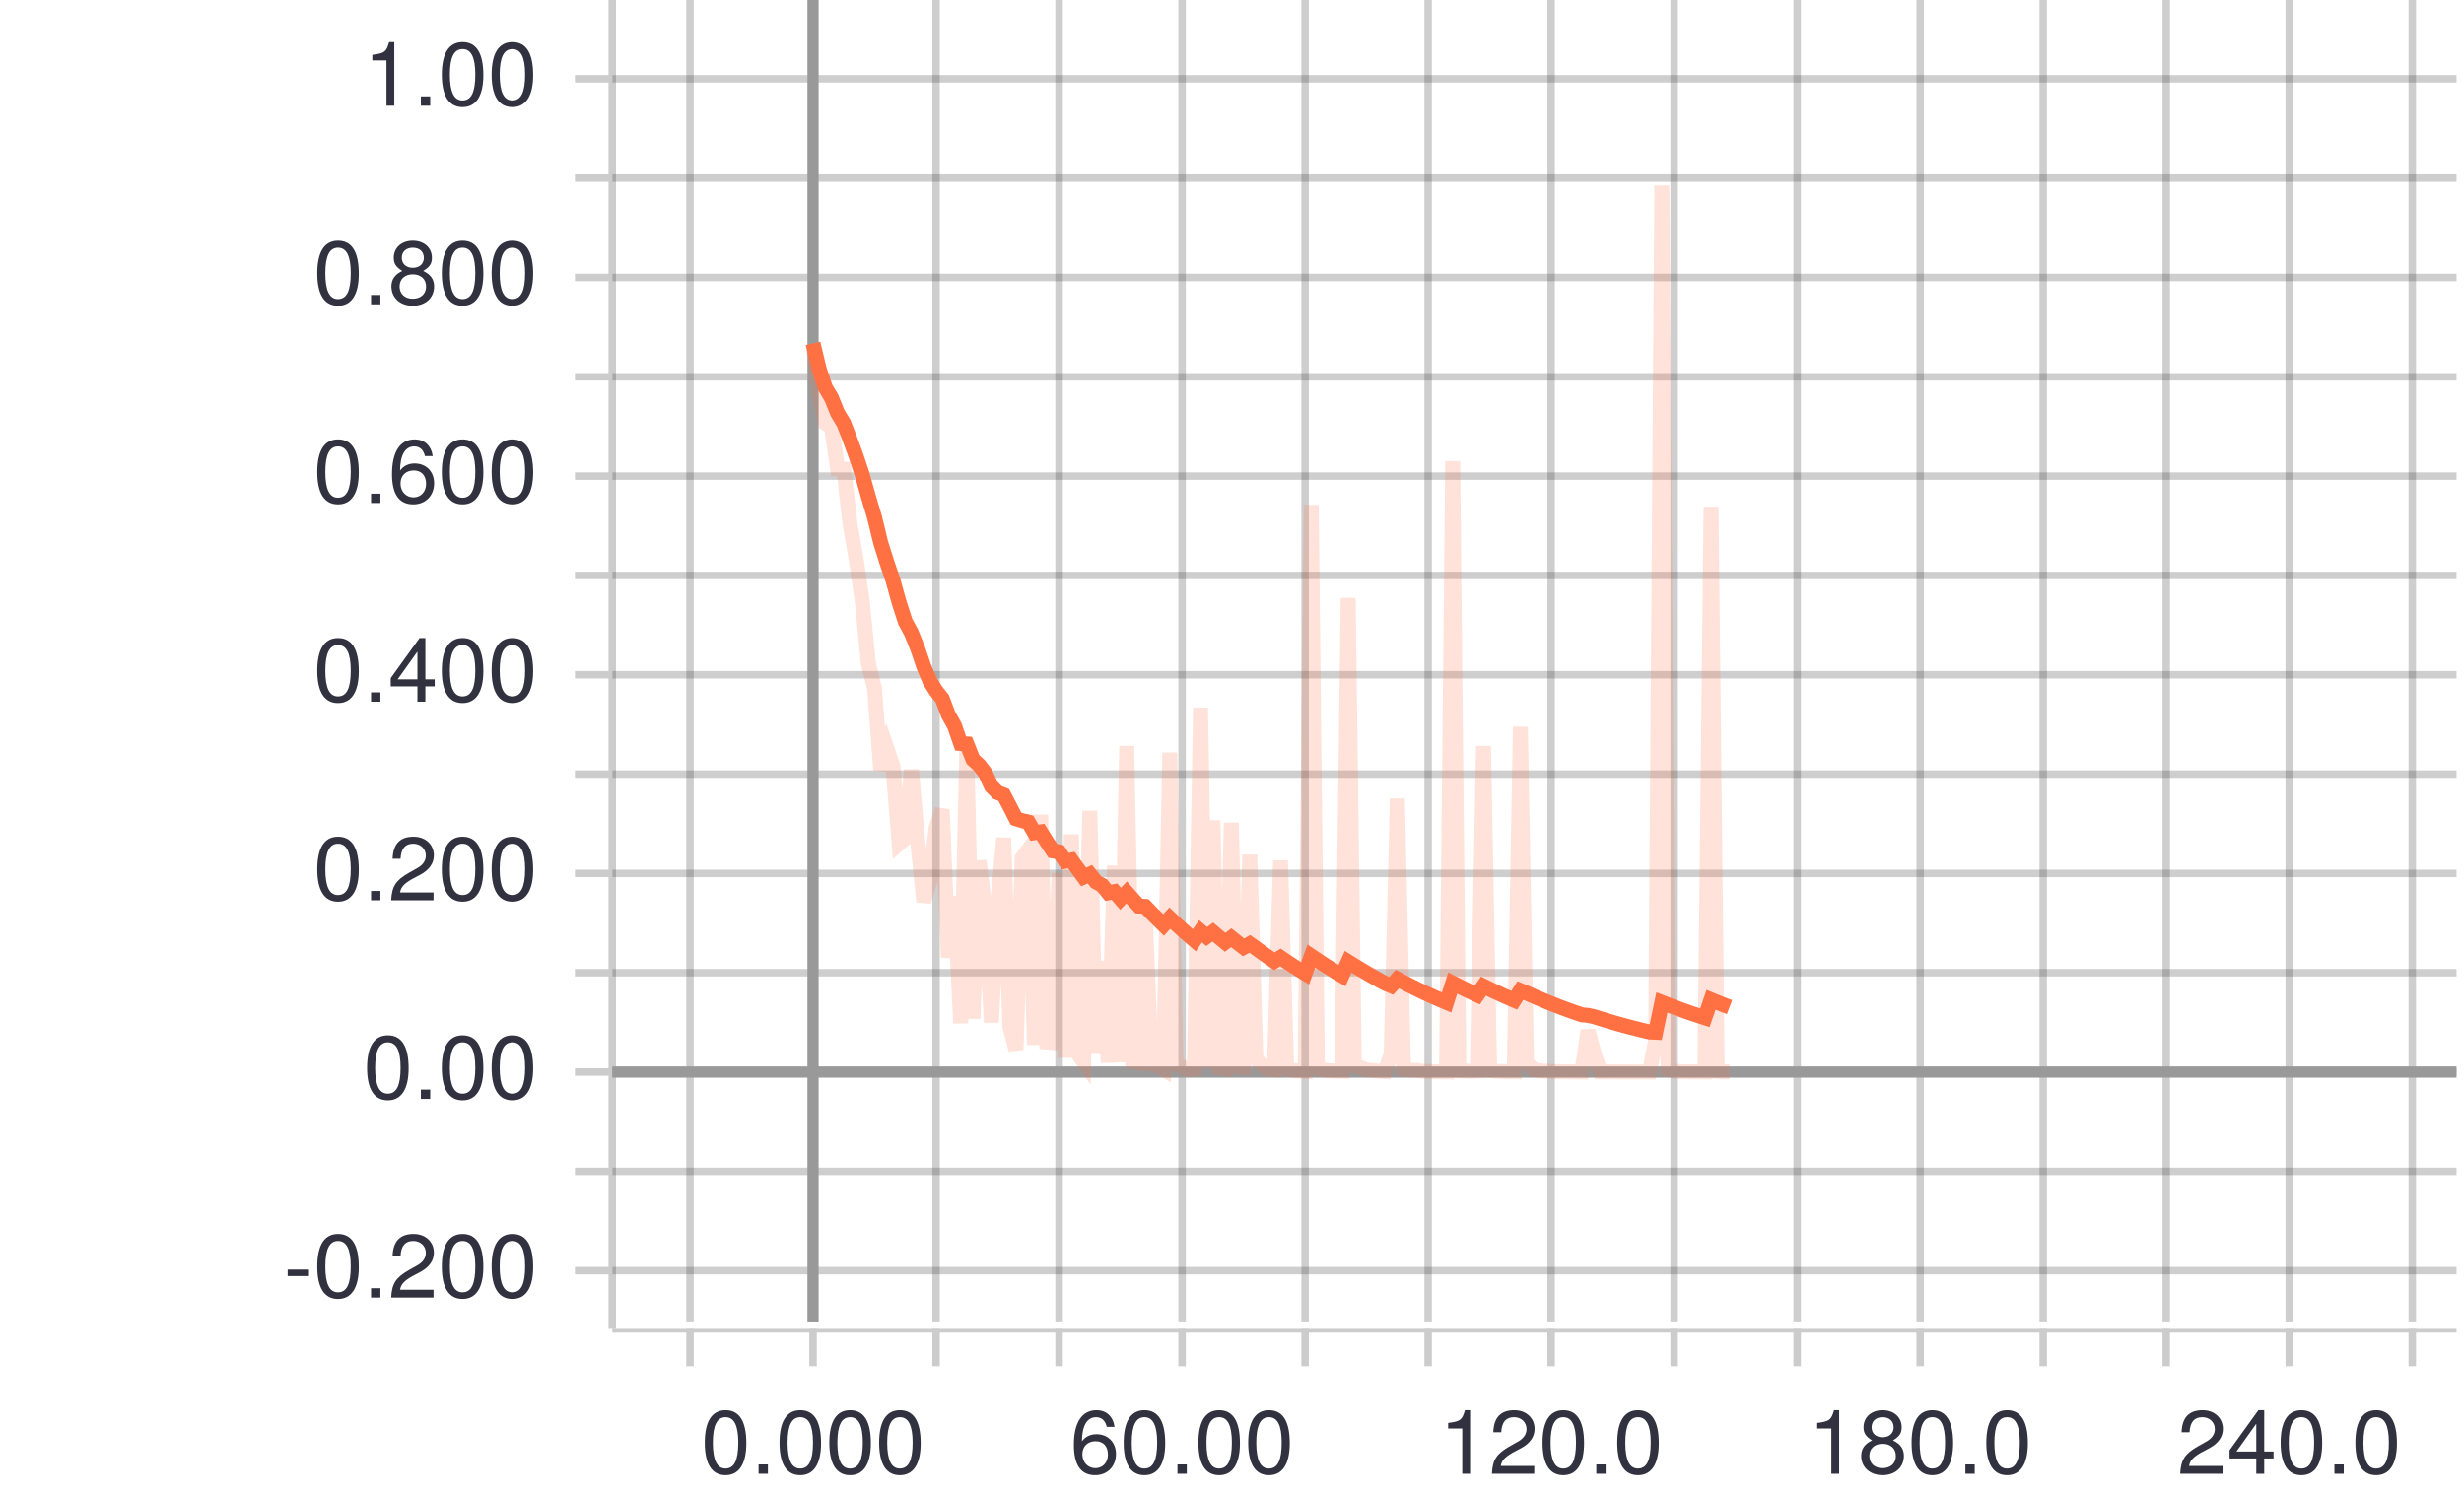
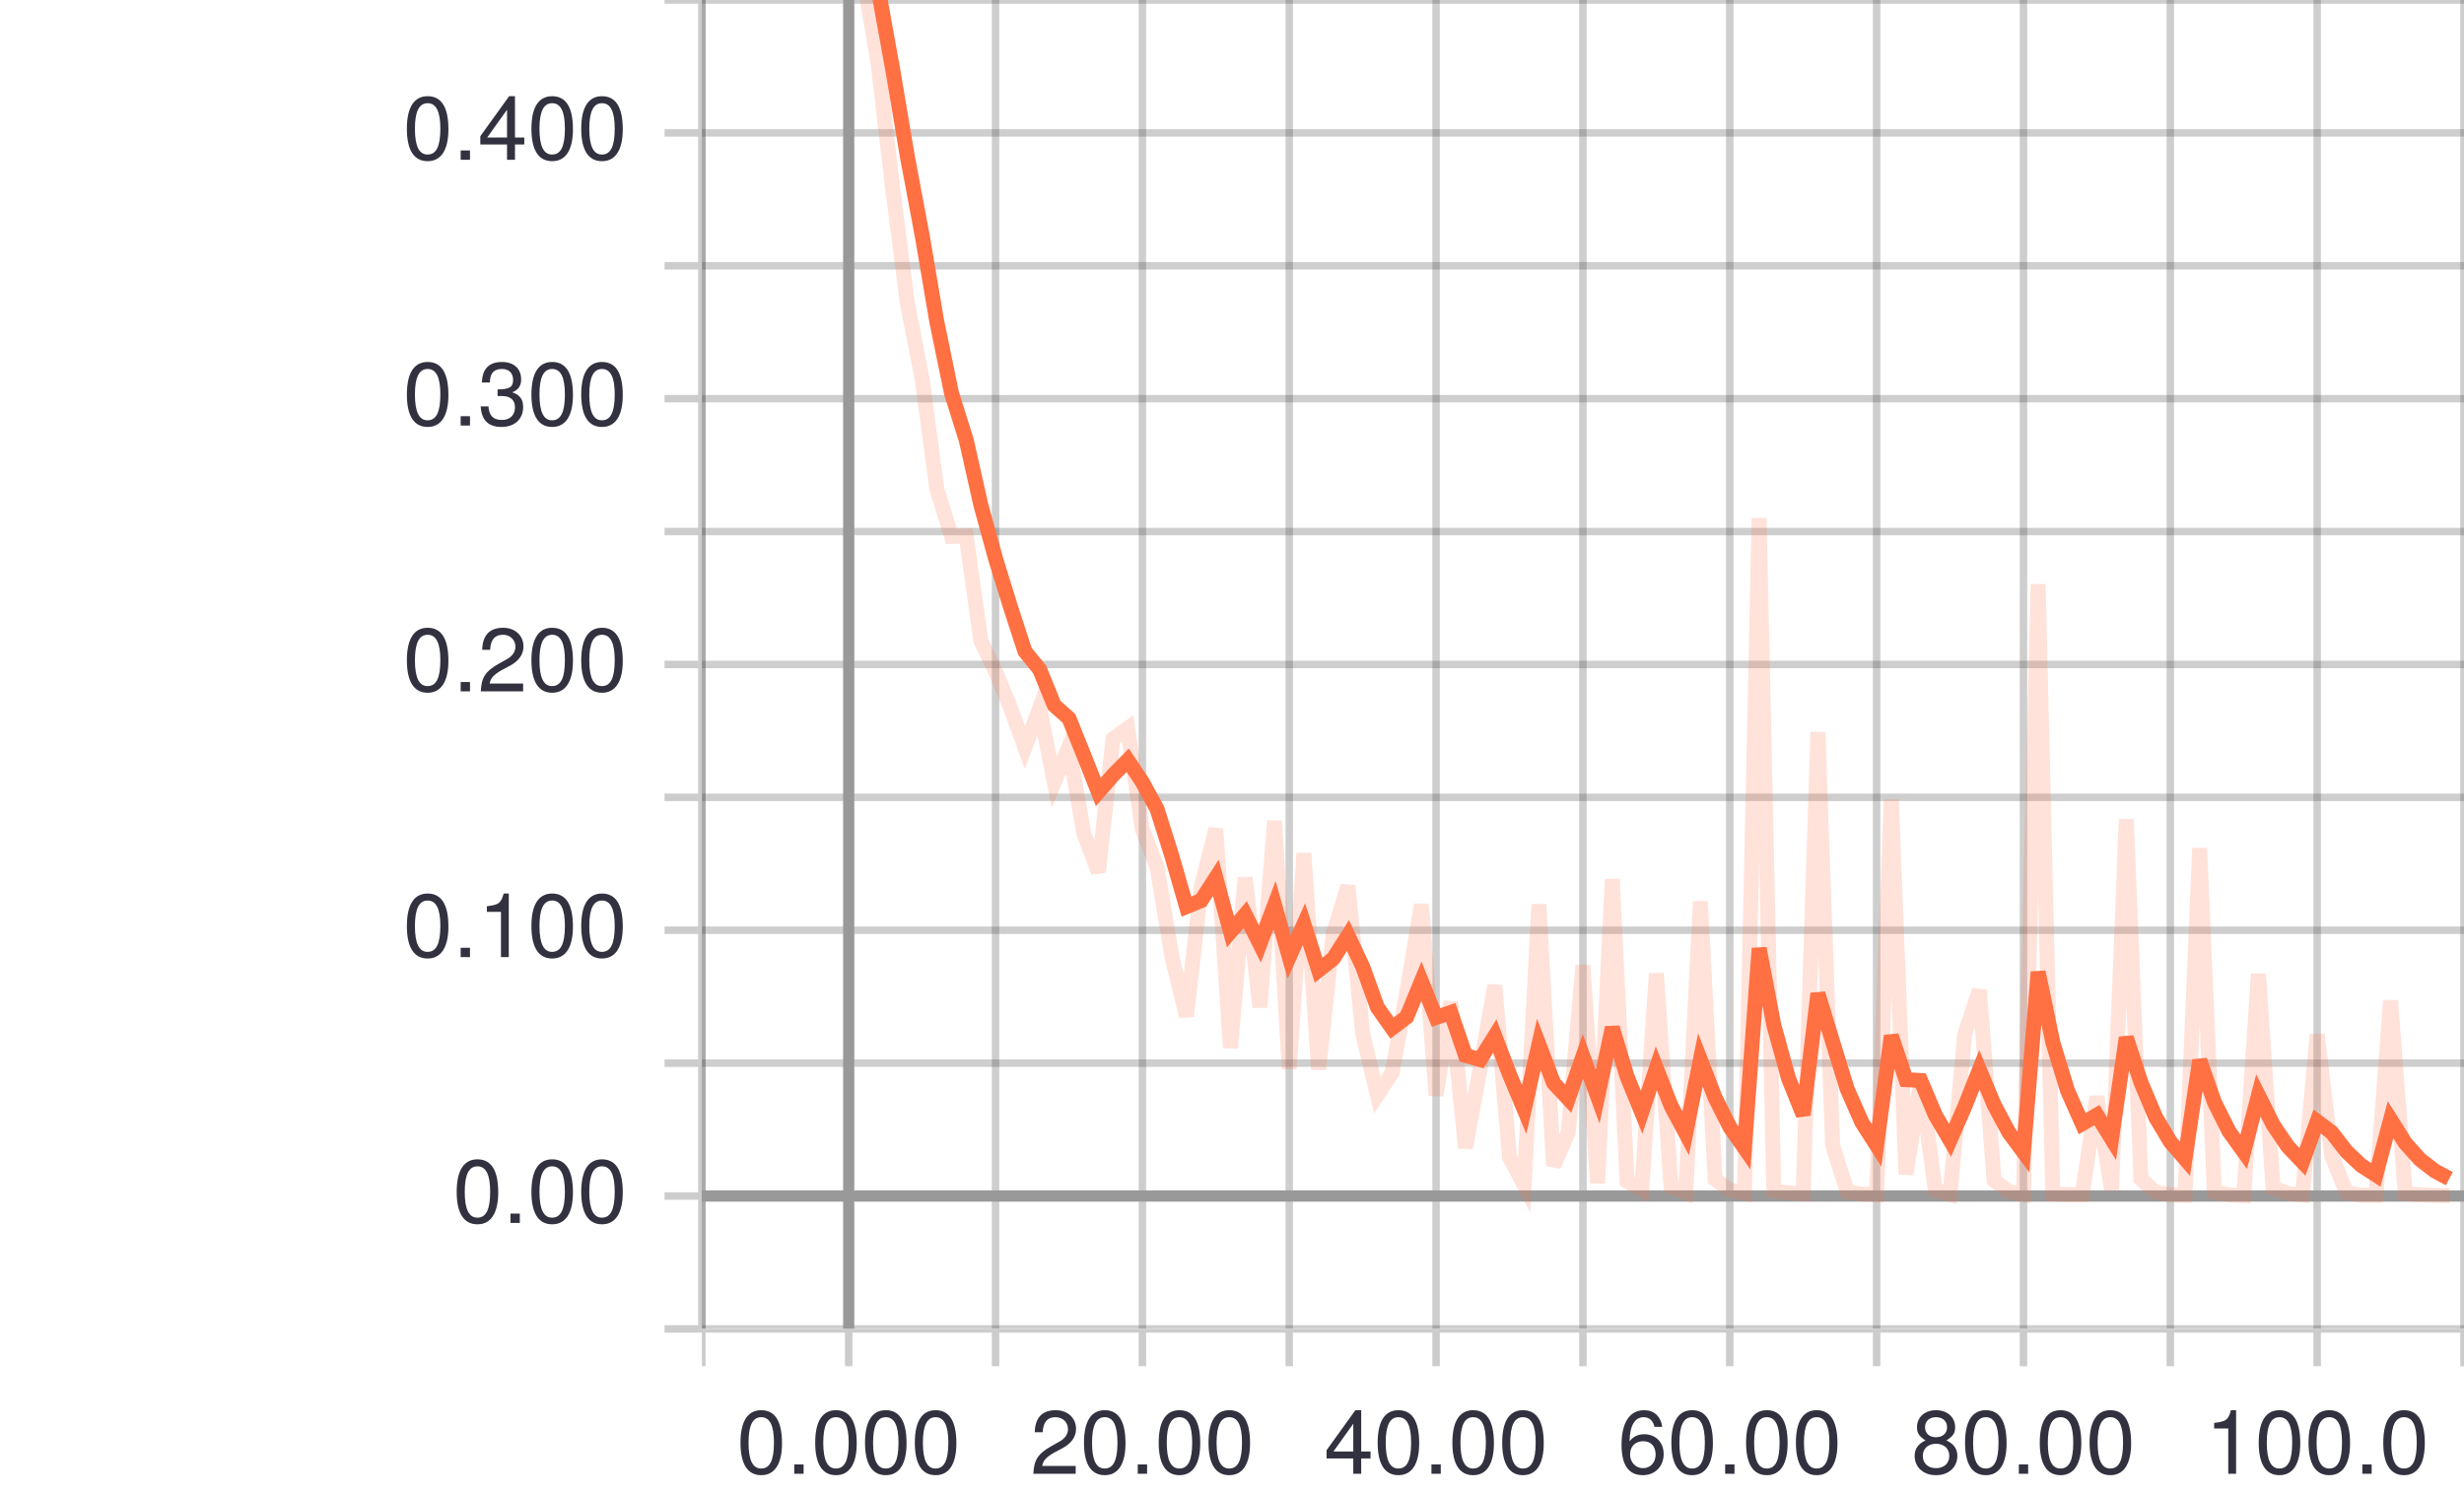
<svg xmlns="http://www.w3.org/2000/svg" viewBox="0 0 330 200">
  <g>
    <g>
      <g>
        <g>
          <g>
-             <line x1="82" y1="170.199" x2="77" y2="170.199" style="visibility: inherit;" fill="rgb(0, 0, 0)" stroke="rgb(204, 204, 204)" stroke-width="1px" />
-             <line x1="82" y1="156.896" x2="77" y2="156.896" style="visibility: inherit;" fill="rgb(0, 0, 0)" stroke="rgb(204, 204, 204)" stroke-width="1px" />
-             <line x1="82" y1="143.592" x2="77" y2="143.592" style="visibility: inherit;" fill="rgb(0, 0, 0)" stroke="rgb(204, 204, 204)" stroke-width="1px" />
-             <line x1="82" y1="130.289" x2="77" y2="130.289" style="visibility: inherit;" fill="rgb(0, 0, 0)" stroke="rgb(204, 204, 204)" stroke-width="1px" />
-             <line x1="82" y1="116.985" x2="77" y2="116.985" style="visibility: inherit;" fill="rgb(0, 0, 0)" stroke="rgb(204, 204, 204)" stroke-width="1px" />
-             <line x1="82" y1="103.682" x2="77" y2="103.682" style="visibility: inherit;" fill="rgb(0, 0, 0)" stroke="rgb(204, 204, 204)" stroke-width="1px" />
-             <line x1="82" y1="90.378" x2="77" y2="90.378" style="visibility: inherit;" fill="rgb(0, 0, 0)" stroke="rgb(204, 204, 204)" stroke-width="1px" />
-             <line x1="82" y1="77.075" x2="77" y2="77.075" style="visibility: inherit;" fill="rgb(0, 0, 0)" stroke="rgb(204, 204, 204)" stroke-width="1px" />
-             <line x1="82" y1="63.771" x2="77" y2="63.771" style="visibility: inherit;" fill="rgb(0, 0, 0)" stroke="rgb(204, 204, 204)" stroke-width="1px" />
-             <line x1="82" y1="50.468" x2="77" y2="50.468" style="visibility: inherit;" fill="rgb(0, 0, 0)" stroke="rgb(204, 204, 204)" stroke-width="1px" />
-             <line x1="82" y1="37.164" x2="77" y2="37.164" style="visibility: inherit;" fill="rgb(0, 0, 0)" stroke="rgb(204, 204, 204)" stroke-width="1px" />
-             <line x1="82" y1="23.861" x2="77" y2="23.861" style="visibility: inherit;" fill="rgb(0, 0, 0)" stroke="rgb(204, 204, 204)" stroke-width="1px" />
-             <line x1="82" y1="10.557" x2="77" y2="10.557" style="visibility: inherit;" fill="rgb(0, 0, 0)" stroke="rgb(204, 204, 204)" stroke-width="1px" />
+             <line x1="94" y1="178" x2="89" y2="178" style="visibility: inherit;" fill="rgb(0, 0, 0)" stroke="rgb(204, 204, 204)" stroke-width="1px" />
+             <line x1="94" y1="160.2" x2="89" y2="160.2" style="visibility: inherit;" fill="rgb(0, 0, 0)" stroke="rgb(204, 204, 204)" stroke-width="1px" />
+             <line x1="94" y1="142.4" x2="89" y2="142.4" style="visibility: inherit;" fill="rgb(0, 0, 0)" stroke="rgb(204, 204, 204)" stroke-width="1px" />
+             <line x1="94" y1="124.6" x2="89" y2="124.6" style="visibility: inherit;" fill="rgb(0, 0, 0)" stroke="rgb(204, 204, 204)" stroke-width="1px" />
+             <line x1="94" y1="106.8" x2="89" y2="106.8" style="visibility: inherit;" fill="rgb(0, 0, 0)" stroke="rgb(204, 204, 204)" stroke-width="1px" />
+             <line x1="94" y1="89" x2="89" y2="89" style="visibility: inherit;" fill="rgb(0, 0, 0)" stroke="rgb(204, 204, 204)" stroke-width="1px" />
+             <line x1="94" y1="71.2" x2="89" y2="71.2" style="visibility: inherit;" fill="rgb(0, 0, 0)" stroke="rgb(204, 204, 204)" stroke-width="1px" />
+             <line x1="94" y1="53.4" x2="89" y2="53.4" style="visibility: inherit;" fill="rgb(0, 0, 0)" stroke="rgb(204, 204, 204)" stroke-width="1px" />
+             <line x1="94" y1="35.6" x2="89" y2="35.6" style="visibility: inherit;" fill="rgb(0, 0, 0)" stroke="rgb(204, 204, 204)" stroke-width="1px" />
+             <line x1="94" y1="17.8" x2="89" y2="17.8" style="visibility: inherit;" fill="rgb(0, 0, 0)" stroke="rgb(204, 204, 204)" stroke-width="1px" />
+             <line x1="94" y1="0" x2="89" y2="0" style="visibility: inherit;" fill="rgb(0, 0, 0)" stroke="rgb(204, 204, 204)" stroke-width="1px" />
          </g>
-           <g transform="translate(72, 0)">
-             <text x="0" y="170.199" dx="0em" dy="0.3em" style="text-anchor: end; visibility: inherit; font-family: &quot;Helvetica Neue&quot;, sans-serif; font-size: 12px; font-weight: 200;" fill="rgb(50, 49, 63)" stroke="none" stroke-width="1px">-0.200</text>
-             <text x="0" y="156.896" dx="0em" dy="0.3em" style="text-anchor: end; visibility: hidden; font-family: &quot;Helvetica Neue&quot;, sans-serif; font-size: 12px; font-weight: 200;" fill="rgb(50, 49, 63)" stroke="none" stroke-width="1px">-0.100</text>
-             <text x="0" y="143.592" dx="0em" dy="0.3em" style="text-anchor: end; visibility: inherit; font-family: &quot;Helvetica Neue&quot;, sans-serif; font-size: 12px; font-weight: 200;" fill="rgb(50, 49, 63)" stroke="none" stroke-width="1px">0.00</text>
-             <text x="0" y="130.289" dx="0em" dy="0.3em" style="text-anchor: end; visibility: hidden; font-family: &quot;Helvetica Neue&quot;, sans-serif; font-size: 12px; font-weight: 200;" fill="rgb(50, 49, 63)" stroke="none" stroke-width="1px">0.100</text>
-             <text x="0" y="116.985" dx="0em" dy="0.3em" style="text-anchor: end; visibility: inherit; font-family: &quot;Helvetica Neue&quot;, sans-serif; font-size: 12px; font-weight: 200;" fill="rgb(50, 49, 63)" stroke="none" stroke-width="1px">0.200</text>
-             <text x="0" y="103.682" dx="0em" dy="0.3em" style="text-anchor: end; visibility: hidden; font-family: &quot;Helvetica Neue&quot;, sans-serif; font-size: 12px; font-weight: 200;" fill="rgb(50, 49, 63)" stroke="none" stroke-width="1px">0.300</text>
-             <text x="0" y="90.378" dx="0em" dy="0.3em" style="text-anchor: end; visibility: inherit; font-family: &quot;Helvetica Neue&quot;, sans-serif; font-size: 12px; font-weight: 200;" fill="rgb(50, 49, 63)" stroke="none" stroke-width="1px">0.400</text>
-             <text x="0" y="77.075" dx="0em" dy="0.3em" style="text-anchor: end; visibility: hidden; font-family: &quot;Helvetica Neue&quot;, sans-serif; font-size: 12px; font-weight: 200;" fill="rgb(50, 49, 63)" stroke="none" stroke-width="1px">0.500</text>
-             <text x="0" y="63.771" dx="0em" dy="0.3em" style="text-anchor: end; visibility: inherit; font-family: &quot;Helvetica Neue&quot;, sans-serif; font-size: 12px; font-weight: 200;" fill="rgb(50, 49, 63)" stroke="none" stroke-width="1px">0.600</text>
-             <text x="0" y="50.468" dx="0em" dy="0.3em" style="text-anchor: end; visibility: hidden; font-family: &quot;Helvetica Neue&quot;, sans-serif; font-size: 12px; font-weight: 200;" fill="rgb(50, 49, 63)" stroke="none" stroke-width="1px">0.700</text>
-             <text x="0" y="37.164" dx="0em" dy="0.3em" style="text-anchor: end; visibility: inherit; font-family: &quot;Helvetica Neue&quot;, sans-serif; font-size: 12px; font-weight: 200;" fill="rgb(50, 49, 63)" stroke="none" stroke-width="1px">0.800</text>
-             <text x="0" y="23.861" dx="0em" dy="0.3em" style="text-anchor: end; visibility: hidden; font-family: &quot;Helvetica Neue&quot;, sans-serif; font-size: 12px; font-weight: 200;" fill="rgb(50, 49, 63)" stroke="none" stroke-width="1px">0.900</text>
-             <text x="0" y="10.557" dx="0em" dy="0.3em" style="text-anchor: end; visibility: inherit; font-family: &quot;Helvetica Neue&quot;, sans-serif; font-size: 12px; font-weight: 200;" fill="rgb(50, 49, 63)" stroke="none" stroke-width="1px">1.00</text>
+           <g transform="translate(84, 0)">
+             <text x="0" y="178" dx="0em" dy="0.3em" style="text-anchor: end; visibility: hidden; font-family: &quot;Helvetica Neue&quot;, sans-serif; font-size: 12px; font-weight: 200;" fill="rgb(50, 49, 63)" stroke="none" stroke-width="1px">-0.0500</text>
+             <text x="0" y="160.2" dx="0em" dy="0.3em" style="text-anchor: end; visibility: inherit; font-family: &quot;Helvetica Neue&quot;, sans-serif; font-size: 12px; font-weight: 200;" fill="rgb(50, 49, 63)" stroke="none" stroke-width="1px">0.00</text>
+             <text x="0" y="142.4" dx="0em" dy="0.3em" style="text-anchor: end; visibility: hidden; font-family: &quot;Helvetica Neue&quot;, sans-serif; font-size: 12px; font-weight: 200;" fill="rgb(50, 49, 63)" stroke="none" stroke-width="1px">0.0500</text>
+             <text x="0" y="124.6" dx="0em" dy="0.3em" style="text-anchor: end; visibility: inherit; font-family: &quot;Helvetica Neue&quot;, sans-serif; font-size: 12px; font-weight: 200;" fill="rgb(50, 49, 63)" stroke="none" stroke-width="1px">0.100</text>
+             <text x="0" y="106.8" dx="0em" dy="0.3em" style="text-anchor: end; visibility: hidden; font-family: &quot;Helvetica Neue&quot;, sans-serif; font-size: 12px; font-weight: 200;" fill="rgb(50, 49, 63)" stroke="none" stroke-width="1px">0.150</text>
+             <text x="0" y="89" dx="0em" dy="0.3em" style="text-anchor: end; visibility: inherit; font-family: &quot;Helvetica Neue&quot;, sans-serif; font-size: 12px; font-weight: 200;" fill="rgb(50, 49, 63)" stroke="none" stroke-width="1px">0.200</text>
+             <text x="0" y="71.2" dx="0em" dy="0.3em" style="text-anchor: end; visibility: hidden; font-family: &quot;Helvetica Neue&quot;, sans-serif; font-size: 12px; font-weight: 200;" fill="rgb(50, 49, 63)" stroke="none" stroke-width="1px">0.250</text>
+             <text x="0" y="53.4" dx="0em" dy="0.3em" style="text-anchor: end; visibility: inherit; font-family: &quot;Helvetica Neue&quot;, sans-serif; font-size: 12px; font-weight: 200;" fill="rgb(50, 49, 63)" stroke="none" stroke-width="1px">0.300</text>
+             <text x="0" y="35.6" dx="0em" dy="0.3em" style="text-anchor: end; visibility: hidden; font-family: &quot;Helvetica Neue&quot;, sans-serif; font-size: 12px; font-weight: 200;" fill="rgb(50, 49, 63)" stroke="none" stroke-width="1px">0.350</text>
+             <text x="0" y="17.8" dx="0em" dy="0.3em" style="text-anchor: end; visibility: inherit; font-family: &quot;Helvetica Neue&quot;, sans-serif; font-size: 12px; font-weight: 200;" fill="rgb(50, 49, 63)" stroke="none" stroke-width="1px">0.400</text>
+             <text x="0" y="0" dx="0em" dy="0.3em" style="text-anchor: end; visibility: hidden; font-family: &quot;Helvetica Neue&quot;, sans-serif; font-size: 12px; font-weight: 200;" fill="rgb(50, 49, 63)" stroke="none" stroke-width="1px">0.450</text>
          </g>
-           <line x1="82" y1="0" x2="82" y2="178" fill="rgb(0, 0, 0)" stroke="rgb(204, 204, 204)" stroke-width="1px" />
+           <line x1="94" y1="0" x2="94" y2="178" fill="rgb(0, 0, 0)" stroke="rgb(204, 204, 204)" stroke-width="1px" />
        </g>
      </g>
-       <g transform="translate(82, 0)" clip-path="url(#clip_0)">
+       <g transform="translate(94, 0)" clip-path="url(#clip_0)">
        <clipPath id="clip_0">
-           <rect width="247" height="177" />
+           <rect width="236" height="178" />
        </clipPath>
        <g>
          <g>
            <g>
-               <line x1="10.412" y1="0" x2="10.412" y2="178" fill="rgb(0, 0, 0)" stroke="rgb(60, 60, 60)" stroke-width="1px" opacity="0.25" />
-               <line x1="26.888" y1="0" x2="26.888" y2="178" fill="rgb(0, 0, 0)" stroke="rgb(60, 60, 60)" stroke-width="1px" opacity="0.25" />
-               <line x1="43.364" y1="0" x2="43.364" y2="178" fill="rgb(0, 0, 0)" stroke="rgb(60, 60, 60)" stroke-width="1px" opacity="0.25" />
-               <line x1="59.84" y1="0" x2="59.84" y2="178" fill="rgb(0, 0, 0)" stroke="rgb(60, 60, 60)" stroke-width="1px" opacity="0.25" />
-               <line x1="76.315" y1="0" x2="76.315" y2="178" fill="rgb(0, 0, 0)" stroke="rgb(60, 60, 60)" stroke-width="1px" opacity="0.25" />
-               <line x1="92.791" y1="0" x2="92.791" y2="178" fill="rgb(0, 0, 0)" stroke="rgb(60, 60, 60)" stroke-width="1px" opacity="0.25" />
-               <line x1="109.267" y1="0" x2="109.267" y2="178" fill="rgb(0, 0, 0)" stroke="rgb(60, 60, 60)" stroke-width="1px" opacity="0.25" />
-               <line x1="125.742" y1="0" x2="125.742" y2="178" fill="rgb(0, 0, 0)" stroke="rgb(60, 60, 60)" stroke-width="1px" opacity="0.25" />
-               <line x1="142.218" y1="0" x2="142.218" y2="178" fill="rgb(0, 0, 0)" stroke="rgb(60, 60, 60)" stroke-width="1px" opacity="0.25" />
-               <line x1="158.694" y1="0" x2="158.694" y2="178" fill="rgb(0, 0, 0)" stroke="rgb(60, 60, 60)" stroke-width="1px" opacity="0.25" />
-               <line x1="175.17" y1="0" x2="175.17" y2="178" fill="rgb(0, 0, 0)" stroke="rgb(60, 60, 60)" stroke-width="1px" opacity="0.25" />
-               <line x1="191.645" y1="0" x2="191.645" y2="178" fill="rgb(0, 0, 0)" stroke="rgb(60, 60, 60)" stroke-width="1px" opacity="0.25" />
-               <line x1="208.121" y1="0" x2="208.121" y2="178" fill="rgb(0, 0, 0)" stroke="rgb(60, 60, 60)" stroke-width="1px" opacity="0.25" />
-               <line x1="224.597" y1="0" x2="224.597" y2="178" fill="rgb(0, 0, 0)" stroke="rgb(60, 60, 60)" stroke-width="1px" opacity="0.25" />
-               <line x1="241.073" y1="0" x2="241.073" y2="178" fill="rgb(0, 0, 0)" stroke="rgb(60, 60, 60)" stroke-width="1px" opacity="0.25" />
+               <line x1="0" y1="0" x2="0" y2="178" fill="rgb(0, 0, 0)" stroke="rgb(60, 60, 60)" stroke-width="1px" opacity="0.25" />
+               <line x1="19.667" y1="0" x2="19.667" y2="178" fill="rgb(0, 0, 0)" stroke="rgb(60, 60, 60)" stroke-width="1px" opacity="0.25" />
+               <line x1="39.333" y1="0" x2="39.333" y2="178" fill="rgb(0, 0, 0)" stroke="rgb(60, 60, 60)" stroke-width="1px" opacity="0.25" />
+               <line x1="59" y1="0" x2="59" y2="178" fill="rgb(0, 0, 0)" stroke="rgb(60, 60, 60)" stroke-width="1px" opacity="0.25" />
+               <line x1="78.667" y1="0" x2="78.667" y2="178" fill="rgb(0, 0, 0)" stroke="rgb(60, 60, 60)" stroke-width="1px" opacity="0.25" />
+               <line x1="98.333" y1="0" x2="98.333" y2="178" fill="rgb(0, 0, 0)" stroke="rgb(60, 60, 60)" stroke-width="1px" opacity="0.25" />
+               <line x1="118" y1="0" x2="118" y2="178" fill="rgb(0, 0, 0)" stroke="rgb(60, 60, 60)" stroke-width="1px" opacity="0.25" />
+               <line x1="137.667" y1="0" x2="137.667" y2="178" fill="rgb(0, 0, 0)" stroke="rgb(60, 60, 60)" stroke-width="1px" opacity="0.25" />
+               <line x1="157.333" y1="0" x2="157.333" y2="178" fill="rgb(0, 0, 0)" stroke="rgb(60, 60, 60)" stroke-width="1px" opacity="0.25" />
+               <line x1="177" y1="0" x2="177" y2="178" fill="rgb(0, 0, 0)" stroke="rgb(60, 60, 60)" stroke-width="1px" opacity="0.25" />
+               <line x1="196.667" y1="0" x2="196.667" y2="178" fill="rgb(0, 0, 0)" stroke="rgb(60, 60, 60)" stroke-width="1px" opacity="0.25" />
+               <line x1="216.333" y1="0" x2="216.333" y2="178" fill="rgb(0, 0, 0)" stroke="rgb(60, 60, 60)" stroke-width="1px" opacity="0.25" />
+               <line x1="236" y1="0" x2="236" y2="178" fill="rgb(0, 0, 0)" stroke="rgb(60, 60, 60)" stroke-width="1px" opacity="0.25" />
            </g>
            <g>
-               <line x1="0" y1="170.199" x2="248" y2="170.199" fill="rgb(0, 0, 0)" stroke="rgb(60, 60, 60)" stroke-width="1px" opacity="0.25" />
-               <line x1="0" y1="156.896" x2="248" y2="156.896" fill="rgb(0, 0, 0)" stroke="rgb(60, 60, 60)" stroke-width="1px" opacity="0.25" />
-               <line x1="0" y1="143.592" x2="248" y2="143.592" fill="rgb(0, 0, 0)" stroke="rgb(60, 60, 60)" stroke-width="1px" opacity="0.25" />
-               <line x1="0" y1="130.289" x2="248" y2="130.289" fill="rgb(0, 0, 0)" stroke="rgb(60, 60, 60)" stroke-width="1px" opacity="0.25" />
-               <line x1="0" y1="116.985" x2="248" y2="116.985" fill="rgb(0, 0, 0)" stroke="rgb(60, 60, 60)" stroke-width="1px" opacity="0.25" />
-               <line x1="0" y1="103.682" x2="248" y2="103.682" fill="rgb(0, 0, 0)" stroke="rgb(60, 60, 60)" stroke-width="1px" opacity="0.25" />
-               <line x1="0" y1="90.378" x2="248" y2="90.378" fill="rgb(0, 0, 0)" stroke="rgb(60, 60, 60)" stroke-width="1px" opacity="0.25" />
-               <line x1="0" y1="77.075" x2="248" y2="77.075" fill="rgb(0, 0, 0)" stroke="rgb(60, 60, 60)" stroke-width="1px" opacity="0.25" />
-               <line x1="0" y1="63.771" x2="248" y2="63.771" fill="rgb(0, 0, 0)" stroke="rgb(60, 60, 60)" stroke-width="1px" opacity="0.25" />
-               <line x1="0" y1="50.468" x2="248" y2="50.468" fill="rgb(0, 0, 0)" stroke="rgb(60, 60, 60)" stroke-width="1px" opacity="0.25" />
-               <line x1="0" y1="37.164" x2="248" y2="37.164" fill="rgb(0, 0, 0)" stroke="rgb(60, 60, 60)" stroke-width="1px" opacity="0.25" />
-               <line x1="0" y1="23.861" x2="248" y2="23.861" fill="rgb(0, 0, 0)" stroke="rgb(60, 60, 60)" stroke-width="1px" opacity="0.25" />
-               <line x1="0" y1="10.557" x2="248" y2="10.557" fill="rgb(0, 0, 0)" stroke="rgb(60, 60, 60)" stroke-width="1px" opacity="0.25" />
+               <line x1="0" y1="178" x2="236" y2="178" fill="rgb(0, 0, 0)" stroke="rgb(60, 60, 60)" stroke-width="1px" opacity="0.25" />
+               <line x1="0" y1="160.2" x2="236" y2="160.2" fill="rgb(0, 0, 0)" stroke="rgb(60, 60, 60)" stroke-width="1px" opacity="0.25" />
+               <line x1="0" y1="142.4" x2="236" y2="142.4" fill="rgb(0, 0, 0)" stroke="rgb(60, 60, 60)" stroke-width="1px" opacity="0.25" />
+               <line x1="0" y1="124.6" x2="236" y2="124.6" fill="rgb(0, 0, 0)" stroke="rgb(60, 60, 60)" stroke-width="1px" opacity="0.25" />
+               <line x1="0" y1="106.8" x2="236" y2="106.8" fill="rgb(0, 0, 0)" stroke="rgb(60, 60, 60)" stroke-width="1px" opacity="0.25" />
+               <line x1="0" y1="89" x2="236" y2="89" fill="rgb(0, 0, 0)" stroke="rgb(60, 60, 60)" stroke-width="1px" opacity="0.25" />
+               <line x1="0" y1="71.2" x2="236" y2="71.2" fill="rgb(0, 0, 0)" stroke="rgb(60, 60, 60)" stroke-width="1px" opacity="0.25" />
+               <line x1="0" y1="53.4" x2="236" y2="53.4" fill="rgb(0, 0, 0)" stroke="rgb(60, 60, 60)" stroke-width="1px" opacity="0.25" />
+               <line x1="0" y1="35.6" x2="236" y2="35.6" fill="rgb(0, 0, 0)" stroke="rgb(60, 60, 60)" stroke-width="1px" opacity="0.25" />
+               <line x1="0" y1="17.8" x2="236" y2="17.8" fill="rgb(0, 0, 0)" stroke="rgb(60, 60, 60)" stroke-width="1px" opacity="0.25" />
+               <line x1="0" y1="0" x2="236" y2="0" fill="rgb(0, 0, 0)" stroke="rgb(60, 60, 60)" stroke-width="1px" opacity="0.25" />
            </g>
          </g>
        </g>
        <g>
          <g>
-             <line x1="0" y1="143.592" x2="248" y2="143.592" fill="rgb(0, 0, 0)" stroke="rgb(153, 153, 153)" stroke-width="1.5px" />
+             <line x1="0" y1="160.2" x2="236" y2="160.2" fill="rgb(0, 0, 0)" stroke="rgb(153, 153, 153)" stroke-width="1.5px" />
          </g>
        </g>
        <g>
          <g>
-             <line x1="26.888" y1="0" x2="26.888" y2="178" fill="rgb(0, 0, 0)" stroke="rgb(153, 153, 153)" stroke-width="1.5px" />
+             <line x1="19.667" y1="0" x2="19.667" y2="178" fill="rgb(0, 0, 0)" stroke="rgb(153, 153, 153)" stroke-width="1.5px" />
          </g>
        </g>
        <g>
          <g>
            <g>
              <g>
                <g>
-                   <path stroke="rgb(255, 112, 67)" stroke-width="2px" d="M26.888,46.002L27.712,49.417L28.536,51.923L29.359,53.309L30.183,55.344L31.007,56.708L31.831,58.834L32.655,61.095L33.478,63.571L34.302,66.524L35.126,69.297L35.95,72.701L36.773,75.301L37.597,77.739L38.421,80.72L39.245,83.261L40.069,84.79L40.892,86.846L41.716,89.26L42.54,91.231L43.364,92.538L44.188,93.562L45.011,95.733L45.835,97.215L46.659,99.58L47.483,99.638L48.306,101.723L49.13,102.475L49.954,103.544L50.778,105.325L51.602,106.157L52.425,106.469L53.249,108.041L54.073,109.665L54.897,109.923L55.721,110.112L56.544,111.538L57.368,111.424L58.192,112.736L59.016,113.976L59.84,114.111L60.663,115.354L61.487,115.193L62.311,116.337L63.135,117.472L63.958,117.087L64.782,118.122L65.606,118.575L66.43,119.581L67.254,119.429L68.077,120.383L68.901,119.534L69.725,120.469L70.549,121.366L71.373,121.41L72.196,122.263L73.02,123.086L73.844,123.893L74.668,122.972L75.491,123.748L76.315,124.505L77.139,125.242L77.963,125.944L78.787,124.73L79.61,125.442L80.434,124.84L81.258,125.539L82.082,126.215L82.906,125.602L83.729,126.261L84.553,126.895L85.377,126.425L86.201,127.007L87.024,127.598L87.848,128.186L88.672,128.753L89.496,128.249L90.32,128.804L91.143,129.348L91.967,129.872L92.791,130.378L93.615,128.057L94.439,128.613L95.262,129.155L96.086,129.68L96.91,130.186L97.734,130.673L98.557,128.822L99.381,129.333L100.205,129.831L101.029,130.323L101.853,130.798L102.676,131.259L103.5,131.705L104.324,132.047L105.148,131.139L105.972,131.576L106.795,132L107.619,132.411L108.443,132.81L109.267,133.195L110.091,133.567L110.914,133.926L111.738,134.272L112.562,131.673L113.386,132.094L114.209,132.501L115.033,132.895L115.857,133.272L116.681,132.082L117.505,132.485L118.328,132.877L119.152,133.257L119.976,133.623L120.8,133.976L121.624,132.673L122.447,133.015L123.271,133.377L124.095,133.734L124.919,134.08L125.742,134.415L126.566,134.739L127.39,135.051L128.214,135.353L129.038,135.644L129.861,135.925L130.685,136L131.509,136.183L132.333,136.444L133.157,136.696L133.98,136.939L134.804,137.173L135.628,137.4L136.452,137.618L137.275,137.828L138.099,138.032L138.923,138.228L139.747,138.266L140.571,134.269L141.394,134.586L142.218,134.9L143.042,135.205L143.866,135.499L144.69,135.783L145.513,136.057L146.337,136.322L147.161,133.913L147.985,134.251L148.808,134.579L149.632,134.895" style="fill: none;" fill="none" />
+                   <path stroke="rgb(255, 112, 67)" stroke-width="2px" d="M23.6,-1.537L25.567,9.352L27.533,21.024L29.5,31.511L31.467,43.091L33.433,52.659L35.4,58.924L37.367,67.652L39.333,74.83L41.3,81.197L43.267,87.243L45.233,89.668L47.2,94.474L49.167,96.232L51.133,101.105L53.1,106.084L55.067,103.824L57.033,101.838L59,104.771L60.967,108.382L62.933,114.619L64.9,121.437L66.867,120.624L68.833,117.58L70.8,124.803L72.767,122.504L74.733,126.438L76.7,121.212L78.667,128.17L80.633,123.779L82.6,129.949L84.567,128.4L86.533,125.314L88.5,129.471L90.467,134.924L92.433,137.706L94.4,136.213L96.367,131.443L98.333,136.286L100.3,135.623L102.267,141.37L104.233,141.927L106.2,138.773L108.167,143.918L110.133,148.611L112.1,139.902L114.067,145.054L116.033,147.162L118,141.497L119.967,146.88L121.933,137.646L123.9,144.166L125.867,148.985L127.833,143.09L129.8,148.112L131.767,151.799L133.733,141.957L135.7,147.028L137.667,150.945L139.633,153.759L141.6,127.016L143.567,137.32L145.533,144.439L147.5,149.335L149.467,133.08L151.433,139.513L153.4,145.896L155.367,150.352L157.333,153.418L159.3,138.738L161.267,144.617L163.233,144.724L165.2,149.372L167.167,152.73L169.133,148.231L171.1,143.285L173.067,147.982L175.033,151.669L177,154.309L178.967,130.194L180.933,139.626L182.9,146.086L184.867,150.506L186.833,149.36L188.8,152.532L190.767,138.974L192.733,144.982L194.7,149.649L196.667,152.94L198.633,155.205L200.6,142.019L202.567,147.612L204.533,151.555L206.5,154.275L208.467,146.726L210.433,150.652L212.4,153.567L214.367,155.626L216.333,150.218L218.3,151.695L220.267,154.246L222.233,156.099L224.2,157.366L226.167,149.966L228.133,153.1L230.1,155.296L232.067,156.822L234.033,157.875" style="fill: none;" fill="none" />
                </g>
              </g>
            </g>
          </g>
          <g opacity="0.2">
            <g>
              <g>
                <g>
-                   <path stroke="rgb(255, 112, 67)" stroke-width="2px" d="M26.888,46.002L27.712,52.711L28.536,56.676L29.359,57.181L30.183,62.798L31.007,62.843L31.831,70.114L32.655,74.86L33.478,80.502L34.302,88.853L35.126,92.212L35.95,103.137L36.773,100.229L37.597,102.662L38.421,112.995L39.245,112.271L40.069,103.102L40.892,112.595L41.716,120.775L42.54,117.949L43.364,110.915L44.188,108.428L45.011,128.264L45.835,120.069L46.659,137.051L47.483,100.581L48.306,136.442L49.13,115.293L49.954,122.144L50.778,136.944L51.602,121.219L52.425,112.224L53.249,137.534L54.073,140.61L54.897,114.933L55.721,113.821L56.544,139.939L57.368,109.125L58.192,139.575L59.016,139.646L59.84,116.938L60.663,141.658L61.487,111.761L62.311,141.069L63.135,142.231L63.958,108.601L64.782,141.123L65.606,128.724L66.43,142.314L67.254,115.951L68.077,142.263L68.901,99.929L69.725,142.199L70.549,142.371L71.373,122.435L72.196,142.474L73.02,142.698L73.844,143.213L74.668,100.803L75.491,142.531L76.315,142.894L77.139,143.268L77.963,143.177L78.787,94.798L79.61,143.059L80.434,109.884L81.258,142.986L82.082,143.136L82.906,110.201L83.729,142.864L84.553,142.946L85.377,114.476L86.201,141.823L87.024,142.7L87.848,143.23L88.672,143.302L89.496,115.269L90.32,143.145L91.143,143.396L91.967,143.466L92.791,143.516L93.615,67.632L94.439,143.112L95.262,143.326L96.086,143.432L96.91,143.457L97.734,143.483L98.557,80.096L99.381,142.789L100.205,142.993L101.029,143.336L101.853,143.387L102.676,143.494L103.5,143.538L104.324,141.147L105.148,106.962L105.972,143.219L106.795,143.345L107.619,143.385L108.443,143.489L109.267,143.508L110.091,143.548L110.914,143.563L111.738,143.57L112.562,61.764L113.386,143.427L114.209,143.472L115.033,143.503L115.857,143.463L116.681,99.929L117.505,143.397L118.328,143.48L119.152,143.525L119.976,143.541L120.8,143.552L121.624,97.346L122.447,142.273L123.271,143.208L124.095,143.443L124.919,143.474L125.742,143.52L126.566,143.54L127.39,143.562L128.214,143.571L129.038,143.577L129.861,143.584L130.685,138.033L131.509,141.166L132.333,143.567L133.157,143.577L133.98,143.574L134.804,143.576L135.628,143.581L136.452,143.584L137.275,143.585L138.099,143.586L138.923,143.589L139.747,139.331L140.571,24.853L141.394,143.278L142.218,143.491L143.042,143.549L143.866,143.558L144.69,143.565L145.513,143.575L146.337,143.581L147.161,67.872L147.985,143.509L148.808,143.574L149.632,143.557" style="fill: none;" fill="none" />
+                   <path stroke="rgb(255, 112, 67)" stroke-width="2px" d="M21.633,-3.106L23.6,8.477L25.567,25.339L27.533,40.698L29.5,50.75L31.467,65.508L33.433,71.844L35.4,71.784L37.367,85.849L39.333,89.952L41.3,94.71L43.267,100.135L45.233,94.855L47.2,104.78L49.167,100.006L51.133,111.582L53.1,116.795L55.067,98.96L57.033,97.561L59,111.088L60.967,116.161L62.933,128.053L64.9,136.125L66.867,118.873L68.833,111.021L70.8,140.367L72.767,117.551L74.733,134.912L76.7,109.952L78.667,143.163L80.633,114.318L82.6,143.242L84.567,125.063L86.533,118.666L88.5,138.425L90.467,146.673L92.433,143.7L94.4,132.997L96.367,121.164L98.333,146.72L100.3,134.196L102.267,153.752L104.233,143.128L106.2,131.975L108.167,155.003L110.133,158.722L112.1,121.137L114.067,156.156L116.033,151.703L118,129.291L119.967,158.478L121.933,117.749L123.9,158.214L125.867,159.368L127.833,130.389L129.8,158.931L131.767,159.744L133.733,120.752L135.7,157.954L137.667,159.385L139.633,159.822L141.6,69.395L143.567,159.52L145.533,159.779L147.5,159.882L149.467,98.057L151.433,153.373L153.4,159.648L155.367,159.953L157.333,160.025L159.3,107.109L161.267,157.284L163.233,144.953L165.2,159.388L167.167,159.965L169.133,138.536L171.1,132.629L173.067,158.102L175.033,159.614L177,159.998L178.967,78.236L180.933,159.948L182.9,160.005L184.867,160.029L186.833,146.893L188.8,159.366L190.767,109.761L192.733,157.926L194.7,159.704L196.667,160.03L198.633,160.087L200.6,113.607L202.567,159.665L204.533,160.051L206.5,160.133L208.467,130.462L210.433,159.11L212.4,159.847L214.367,160.062L216.333,138.565L218.3,154.878L220.267,159.741L222.233,160.092L224.2,160.097L226.167,134.023L228.133,159.851L230.1,160.029L232.067,160.108L234.033,160.145" style="fill: none;" fill="none" />
                </g>
              </g>
            </g>
          </g>
        </g>
      </g>
-       <g transform="translate(82, 178)" clip-path="url(#clip_1)">
+       <g transform="translate(94, 178)" clip-path="url(#clip_1)">
        <clipPath id="clip_1">
-           <rect width="247" height="21" />
+           <rect width="236" height="22" />
        </clipPath>
        <g>
          <g>
-             <line x1="10.412" y1="0" x2="10.412" y2="5" style="visibility: inherit;" fill="rgb(0, 0, 0)" stroke="rgb(204, 204, 204)" stroke-width="1px" />
-             <line x1="26.888" y1="0" x2="26.888" y2="5" style="visibility: inherit;" fill="rgb(0, 0, 0)" stroke="rgb(204, 204, 204)" stroke-width="1px" />
-             <line x1="43.364" y1="0" x2="43.364" y2="5" style="visibility: inherit;" fill="rgb(0, 0, 0)" stroke="rgb(204, 204, 204)" stroke-width="1px" />
-             <line x1="59.84" y1="0" x2="59.84" y2="5" style="visibility: inherit;" fill="rgb(0, 0, 0)" stroke="rgb(204, 204, 204)" stroke-width="1px" />
-             <line x1="76.315" y1="0" x2="76.315" y2="5" style="visibility: inherit;" fill="rgb(0, 0, 0)" stroke="rgb(204, 204, 204)" stroke-width="1px" />
-             <line x1="92.791" y1="0" x2="92.791" y2="5" style="visibility: inherit;" fill="rgb(0, 0, 0)" stroke="rgb(204, 204, 204)" stroke-width="1px" />
-             <line x1="109.267" y1="0" x2="109.267" y2="5" style="visibility: inherit;" fill="rgb(0, 0, 0)" stroke="rgb(204, 204, 204)" stroke-width="1px" />
-             <line x1="125.742" y1="0" x2="125.742" y2="5" style="visibility: inherit;" fill="rgb(0, 0, 0)" stroke="rgb(204, 204, 204)" stroke-width="1px" />
-             <line x1="142.218" y1="0" x2="142.218" y2="5" style="visibility: inherit;" fill="rgb(0, 0, 0)" stroke="rgb(204, 204, 204)" stroke-width="1px" />
-             <line x1="158.694" y1="0" x2="158.694" y2="5" style="visibility: inherit;" fill="rgb(0, 0, 0)" stroke="rgb(204, 204, 204)" stroke-width="1px" />
-             <line x1="175.17" y1="0" x2="175.17" y2="5" style="visibility: inherit;" fill="rgb(0, 0, 0)" stroke="rgb(204, 204, 204)" stroke-width="1px" />
-             <line x1="191.645" y1="0" x2="191.645" y2="5" style="visibility: inherit;" fill="rgb(0, 0, 0)" stroke="rgb(204, 204, 204)" stroke-width="1px" />
-             <line x1="208.121" y1="0" x2="208.121" y2="5" style="visibility: inherit;" fill="rgb(0, 0, 0)" stroke="rgb(204, 204, 204)" stroke-width="1px" />
-             <line x1="224.597" y1="0" x2="224.597" y2="5" style="visibility: inherit;" fill="rgb(0, 0, 0)" stroke="rgb(204, 204, 204)" stroke-width="1px" />
-             <line x1="241.073" y1="0" x2="241.073" y2="5" style="visibility: inherit;" fill="rgb(0, 0, 0)" stroke="rgb(204, 204, 204)" stroke-width="1px" />
+             <line x1="0" y1="0" x2="0" y2="5" style="visibility: inherit;" fill="rgb(0, 0, 0)" stroke="rgb(204, 204, 204)" stroke-width="1px" />
+             <line x1="19.667" y1="0" x2="19.667" y2="5" style="visibility: inherit;" fill="rgb(0, 0, 0)" stroke="rgb(204, 204, 204)" stroke-width="1px" />
+             <line x1="39.333" y1="0" x2="39.333" y2="5" style="visibility: inherit;" fill="rgb(0, 0, 0)" stroke="rgb(204, 204, 204)" stroke-width="1px" />
+             <line x1="59" y1="0" x2="59" y2="5" style="visibility: inherit;" fill="rgb(0, 0, 0)" stroke="rgb(204, 204, 204)" stroke-width="1px" />
+             <line x1="78.667" y1="0" x2="78.667" y2="5" style="visibility: inherit;" fill="rgb(0, 0, 0)" stroke="rgb(204, 204, 204)" stroke-width="1px" />
+             <line x1="98.333" y1="0" x2="98.333" y2="5" style="visibility: inherit;" fill="rgb(0, 0, 0)" stroke="rgb(204, 204, 204)" stroke-width="1px" />
+             <line x1="118" y1="0" x2="118" y2="5" style="visibility: inherit;" fill="rgb(0, 0, 0)" stroke="rgb(204, 204, 204)" stroke-width="1px" />
+             <line x1="137.667" y1="0" x2="137.667" y2="5" style="visibility: inherit;" fill="rgb(0, 0, 0)" stroke="rgb(204, 204, 204)" stroke-width="1px" />
+             <line x1="157.333" y1="0" x2="157.333" y2="5" style="visibility: inherit;" fill="rgb(0, 0, 0)" stroke="rgb(204, 204, 204)" stroke-width="1px" />
+             <line x1="177" y1="0" x2="177" y2="5" style="visibility: inherit;" fill="rgb(0, 0, 0)" stroke="rgb(204, 204, 204)" stroke-width="1px" />
+             <line x1="196.667" y1="0" x2="196.667" y2="5" style="visibility: inherit;" fill="rgb(0, 0, 0)" stroke="rgb(204, 204, 204)" stroke-width="1px" />
+             <line x1="216.333" y1="0" x2="216.333" y2="5" style="visibility: inherit;" fill="rgb(0, 0, 0)" stroke="rgb(204, 204, 204)" stroke-width="1px" />
+             <line x1="236" y1="0" x2="236" y2="5" style="visibility: inherit;" fill="rgb(0, 0, 0)" stroke="rgb(204, 204, 204)" stroke-width="1px" />
          </g>
          <g transform="translate(0, 8)">
-             <text x="10.412" y="0" dx="0em" dy="0.95em" style="text-anchor: middle; visibility: hidden; font-family: &quot;Helvetica Neue&quot;, sans-serif; font-size: 12px; font-weight: 200;" fill="rgb(50, 49, 63)" stroke="none" stroke-width="1px">-20.00</text>
-             <text x="26.888" y="0" dx="0em" dy="0.95em" style="text-anchor: middle; visibility: inherit; font-family: &quot;Helvetica Neue&quot;, sans-serif; font-size: 12px; font-weight: 200;" fill="rgb(50, 49, 63)" stroke="none" stroke-width="1px">0.000</text>
-             <text x="43.364" y="0" dx="0em" dy="0.95em" style="text-anchor: middle; visibility: hidden; font-family: &quot;Helvetica Neue&quot;, sans-serif; font-size: 12px; font-weight: 200;" fill="rgb(50, 49, 63)" stroke="none" stroke-width="1px">20.00</text>
-             <text x="59.84" y="0" dx="0em" dy="0.95em" style="text-anchor: middle; visibility: hidden; font-family: &quot;Helvetica Neue&quot;, sans-serif; font-size: 12px; font-weight: 200;" fill="rgb(50, 49, 63)" stroke="none" stroke-width="1px">40.00</text>
-             <text x="76.315" y="0" dx="0em" dy="0.95em" style="text-anchor: middle; visibility: inherit; font-family: &quot;Helvetica Neue&quot;, sans-serif; font-size: 12px; font-weight: 200;" fill="rgb(50, 49, 63)" stroke="none" stroke-width="1px">60.00</text>
-             <text x="92.791" y="0" dx="0em" dy="0.95em" style="text-anchor: middle; visibility: hidden; font-family: &quot;Helvetica Neue&quot;, sans-serif; font-size: 12px; font-weight: 200;" fill="rgb(50, 49, 63)" stroke="none" stroke-width="1px">80.00</text>
-             <text x="109.267" y="0" dx="0em" dy="0.95em" style="text-anchor: middle; visibility: hidden; font-family: &quot;Helvetica Neue&quot;, sans-serif; font-size: 12px; font-weight: 200;" fill="rgb(50, 49, 63)" stroke="none" stroke-width="1px">100.0</text>
-             <text x="125.742" y="0" dx="0em" dy="0.95em" style="text-anchor: middle; visibility: inherit; font-family: &quot;Helvetica Neue&quot;, sans-serif; font-size: 12px; font-weight: 200;" fill="rgb(50, 49, 63)" stroke="none" stroke-width="1px">120.0</text>
-             <text x="142.218" y="0" dx="0em" dy="0.95em" style="text-anchor: middle; visibility: hidden; font-family: &quot;Helvetica Neue&quot;, sans-serif; font-size: 12px; font-weight: 200;" fill="rgb(50, 49, 63)" stroke="none" stroke-width="1px">140.0</text>
-             <text x="158.694" y="0" dx="0em" dy="0.95em" style="text-anchor: middle; visibility: hidden; font-family: &quot;Helvetica Neue&quot;, sans-serif; font-size: 12px; font-weight: 200;" fill="rgb(50, 49, 63)" stroke="none" stroke-width="1px">160.0</text>
-             <text x="175.17" y="0" dx="0em" dy="0.95em" style="text-anchor: middle; visibility: inherit; font-family: &quot;Helvetica Neue&quot;, sans-serif; font-size: 12px; font-weight: 200;" fill="rgb(50, 49, 63)" stroke="none" stroke-width="1px">180.0</text>
-             <text x="191.645" y="0" dx="0em" dy="0.95em" style="text-anchor: middle; visibility: hidden; font-family: &quot;Helvetica Neue&quot;, sans-serif; font-size: 12px; font-weight: 200;" fill="rgb(50, 49, 63)" stroke="none" stroke-width="1px">200.0</text>
-             <text x="208.121" y="0" dx="0em" dy="0.95em" style="text-anchor: middle; visibility: hidden; font-family: &quot;Helvetica Neue&quot;, sans-serif; font-size: 12px; font-weight: 200;" fill="rgb(50, 49, 63)" stroke="none" stroke-width="1px">220.0</text>
-             <text x="224.597" y="0" dx="0em" dy="0.95em" style="text-anchor: middle; visibility: inherit; font-family: &quot;Helvetica Neue&quot;, sans-serif; font-size: 12px; font-weight: 200;" fill="rgb(50, 49, 63)" stroke="none" stroke-width="1px">240.0</text>
-             <text x="241.073" y="0" dx="0em" dy="0.95em" style="text-anchor: middle; visibility: hidden; font-family: &quot;Helvetica Neue&quot;, sans-serif; font-size: 12px; font-weight: 200;" fill="rgb(50, 49, 63)" stroke="none" stroke-width="1px">260.0</text>
+             <text x="0" y="0" dx="0em" dy="0.95em" style="text-anchor: middle; visibility: hidden; font-family: &quot;Helvetica Neue&quot;, sans-serif; font-size: 12px; font-weight: 200;" fill="rgb(50, 49, 63)" stroke="none" stroke-width="1px">-10.00</text>
+             <text x="19.667" y="0" dx="0em" dy="0.95em" style="text-anchor: middle; visibility: inherit; font-family: &quot;Helvetica Neue&quot;, sans-serif; font-size: 12px; font-weight: 200;" fill="rgb(50, 49, 63)" stroke="none" stroke-width="1px">0.000</text>
+             <text x="39.333" y="0" dx="0em" dy="0.95em" style="text-anchor: middle; visibility: hidden; font-family: &quot;Helvetica Neue&quot;, sans-serif; font-size: 12px; font-weight: 200;" fill="rgb(50, 49, 63)" stroke="none" stroke-width="1px">10.00</text>
+             <text x="59" y="0" dx="0em" dy="0.95em" style="text-anchor: middle; visibility: inherit; font-family: &quot;Helvetica Neue&quot;, sans-serif; font-size: 12px; font-weight: 200;" fill="rgb(50, 49, 63)" stroke="none" stroke-width="1px">20.00</text>
+             <text x="78.667" y="0" dx="0em" dy="0.95em" style="text-anchor: middle; visibility: hidden; font-family: &quot;Helvetica Neue&quot;, sans-serif; font-size: 12px; font-weight: 200;" fill="rgb(50, 49, 63)" stroke="none" stroke-width="1px">30.00</text>
+             <text x="98.333" y="0" dx="0em" dy="0.95em" style="text-anchor: middle; visibility: inherit; font-family: &quot;Helvetica Neue&quot;, sans-serif; font-size: 12px; font-weight: 200;" fill="rgb(50, 49, 63)" stroke="none" stroke-width="1px">40.00</text>
+             <text x="118" y="0" dx="0em" dy="0.95em" style="text-anchor: middle; visibility: hidden; font-family: &quot;Helvetica Neue&quot;, sans-serif; font-size: 12px; font-weight: 200;" fill="rgb(50, 49, 63)" stroke="none" stroke-width="1px">50.00</text>
+             <text x="137.667" y="0" dx="0em" dy="0.95em" style="text-anchor: middle; visibility: inherit; font-family: &quot;Helvetica Neue&quot;, sans-serif; font-size: 12px; font-weight: 200;" fill="rgb(50, 49, 63)" stroke="none" stroke-width="1px">60.00</text>
+             <text x="157.333" y="0" dx="0em" dy="0.95em" style="text-anchor: middle; visibility: hidden; font-family: &quot;Helvetica Neue&quot;, sans-serif; font-size: 12px; font-weight: 200;" fill="rgb(50, 49, 63)" stroke="none" stroke-width="1px">70.00</text>
+             <text x="177" y="0" dx="0em" dy="0.95em" style="text-anchor: middle; visibility: inherit; font-family: &quot;Helvetica Neue&quot;, sans-serif; font-size: 12px; font-weight: 200;" fill="rgb(50, 49, 63)" stroke="none" stroke-width="1px">80.00</text>
+             <text x="196.667" y="0" dx="0em" dy="0.95em" style="text-anchor: middle; visibility: hidden; font-family: &quot;Helvetica Neue&quot;, sans-serif; font-size: 12px; font-weight: 200;" fill="rgb(50, 49, 63)" stroke="none" stroke-width="1px">90.00</text>
+             <text x="216.333" y="0" dx="0em" dy="0.95em" style="text-anchor: middle; visibility: inherit; font-family: &quot;Helvetica Neue&quot;, sans-serif; font-size: 12px; font-weight: 200;" fill="rgb(50, 49, 63)" stroke="none" stroke-width="1px">100.0</text>
+             <text x="236" y="0" dx="0em" dy="0.95em" style="text-anchor: middle; visibility: hidden; font-family: &quot;Helvetica Neue&quot;, sans-serif; font-size: 12px; font-weight: 200;" fill="rgb(50, 49, 63)" stroke="none" stroke-width="1px">110.0</text>
          </g>
-           <line x1="0" y1="0" x2="248" y2="0" fill="rgb(0, 0, 0)" stroke="rgb(204, 204, 204)" stroke-width="1px" />
+           <line x1="0" y1="0" x2="236" y2="0" fill="rgb(0, 0, 0)" stroke="rgb(204, 204, 204)" stroke-width="1px" />
        </g>
      </g>
    </g>
  </g>
</svg>
